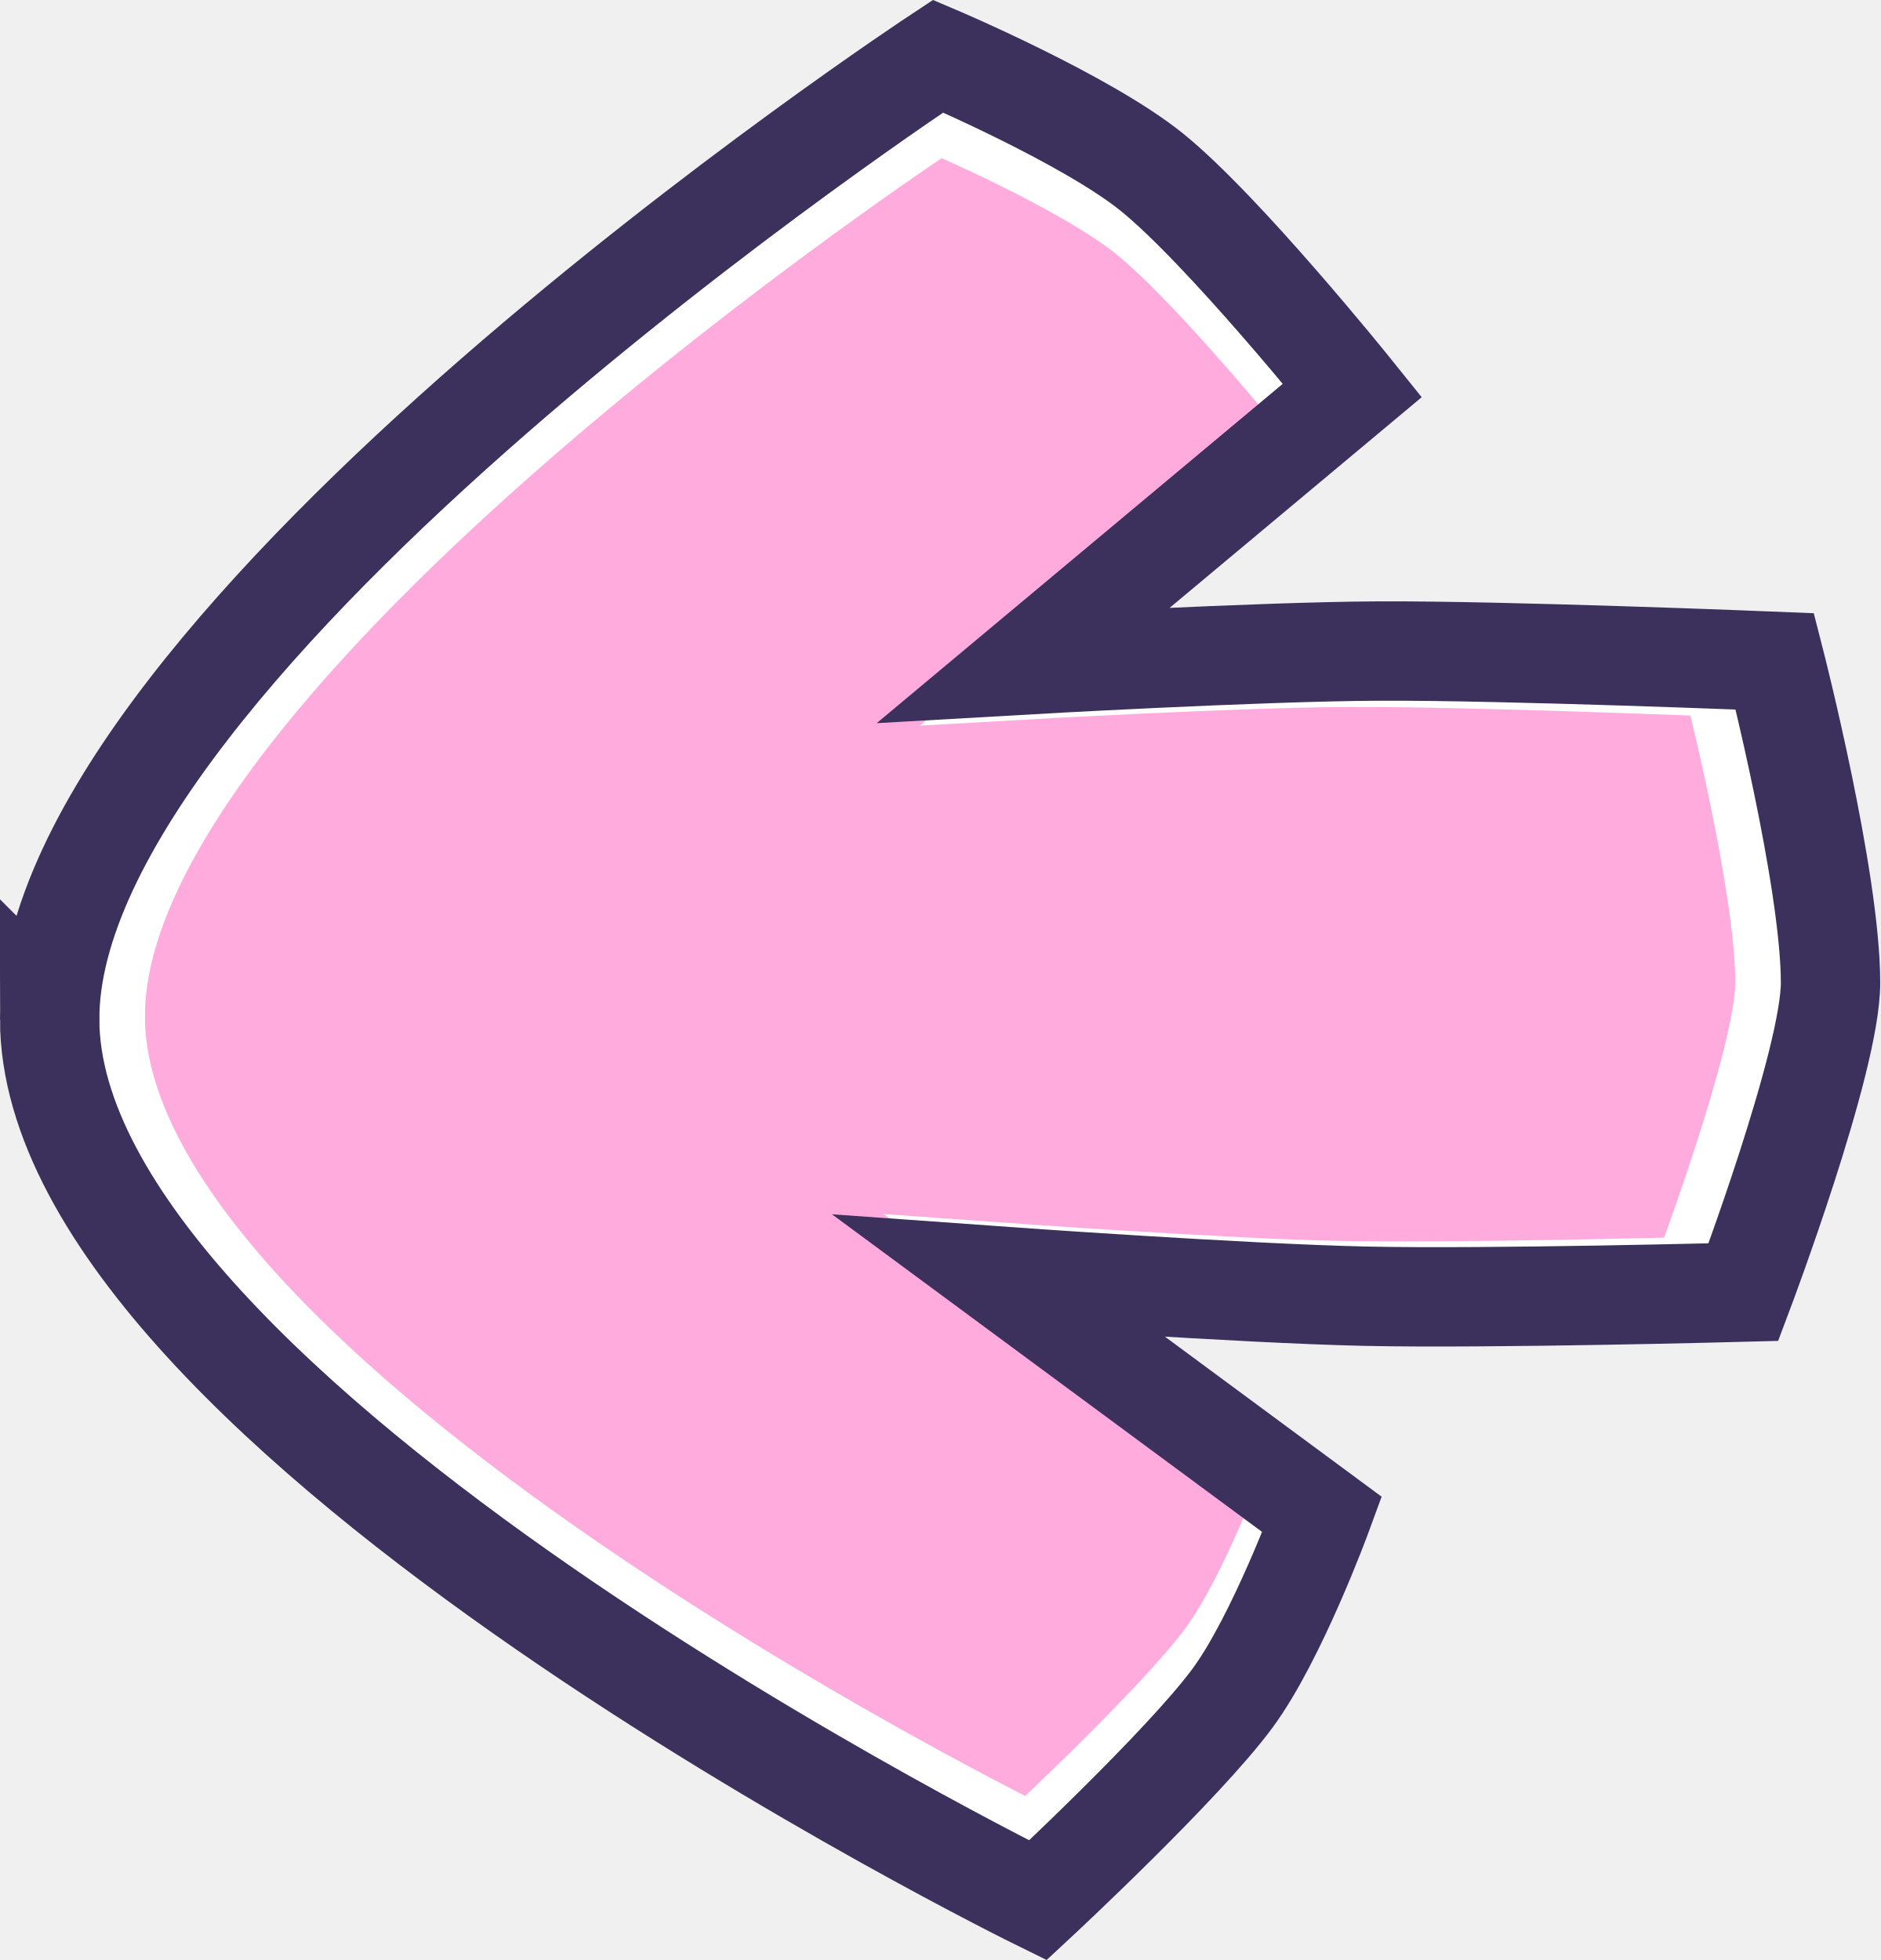
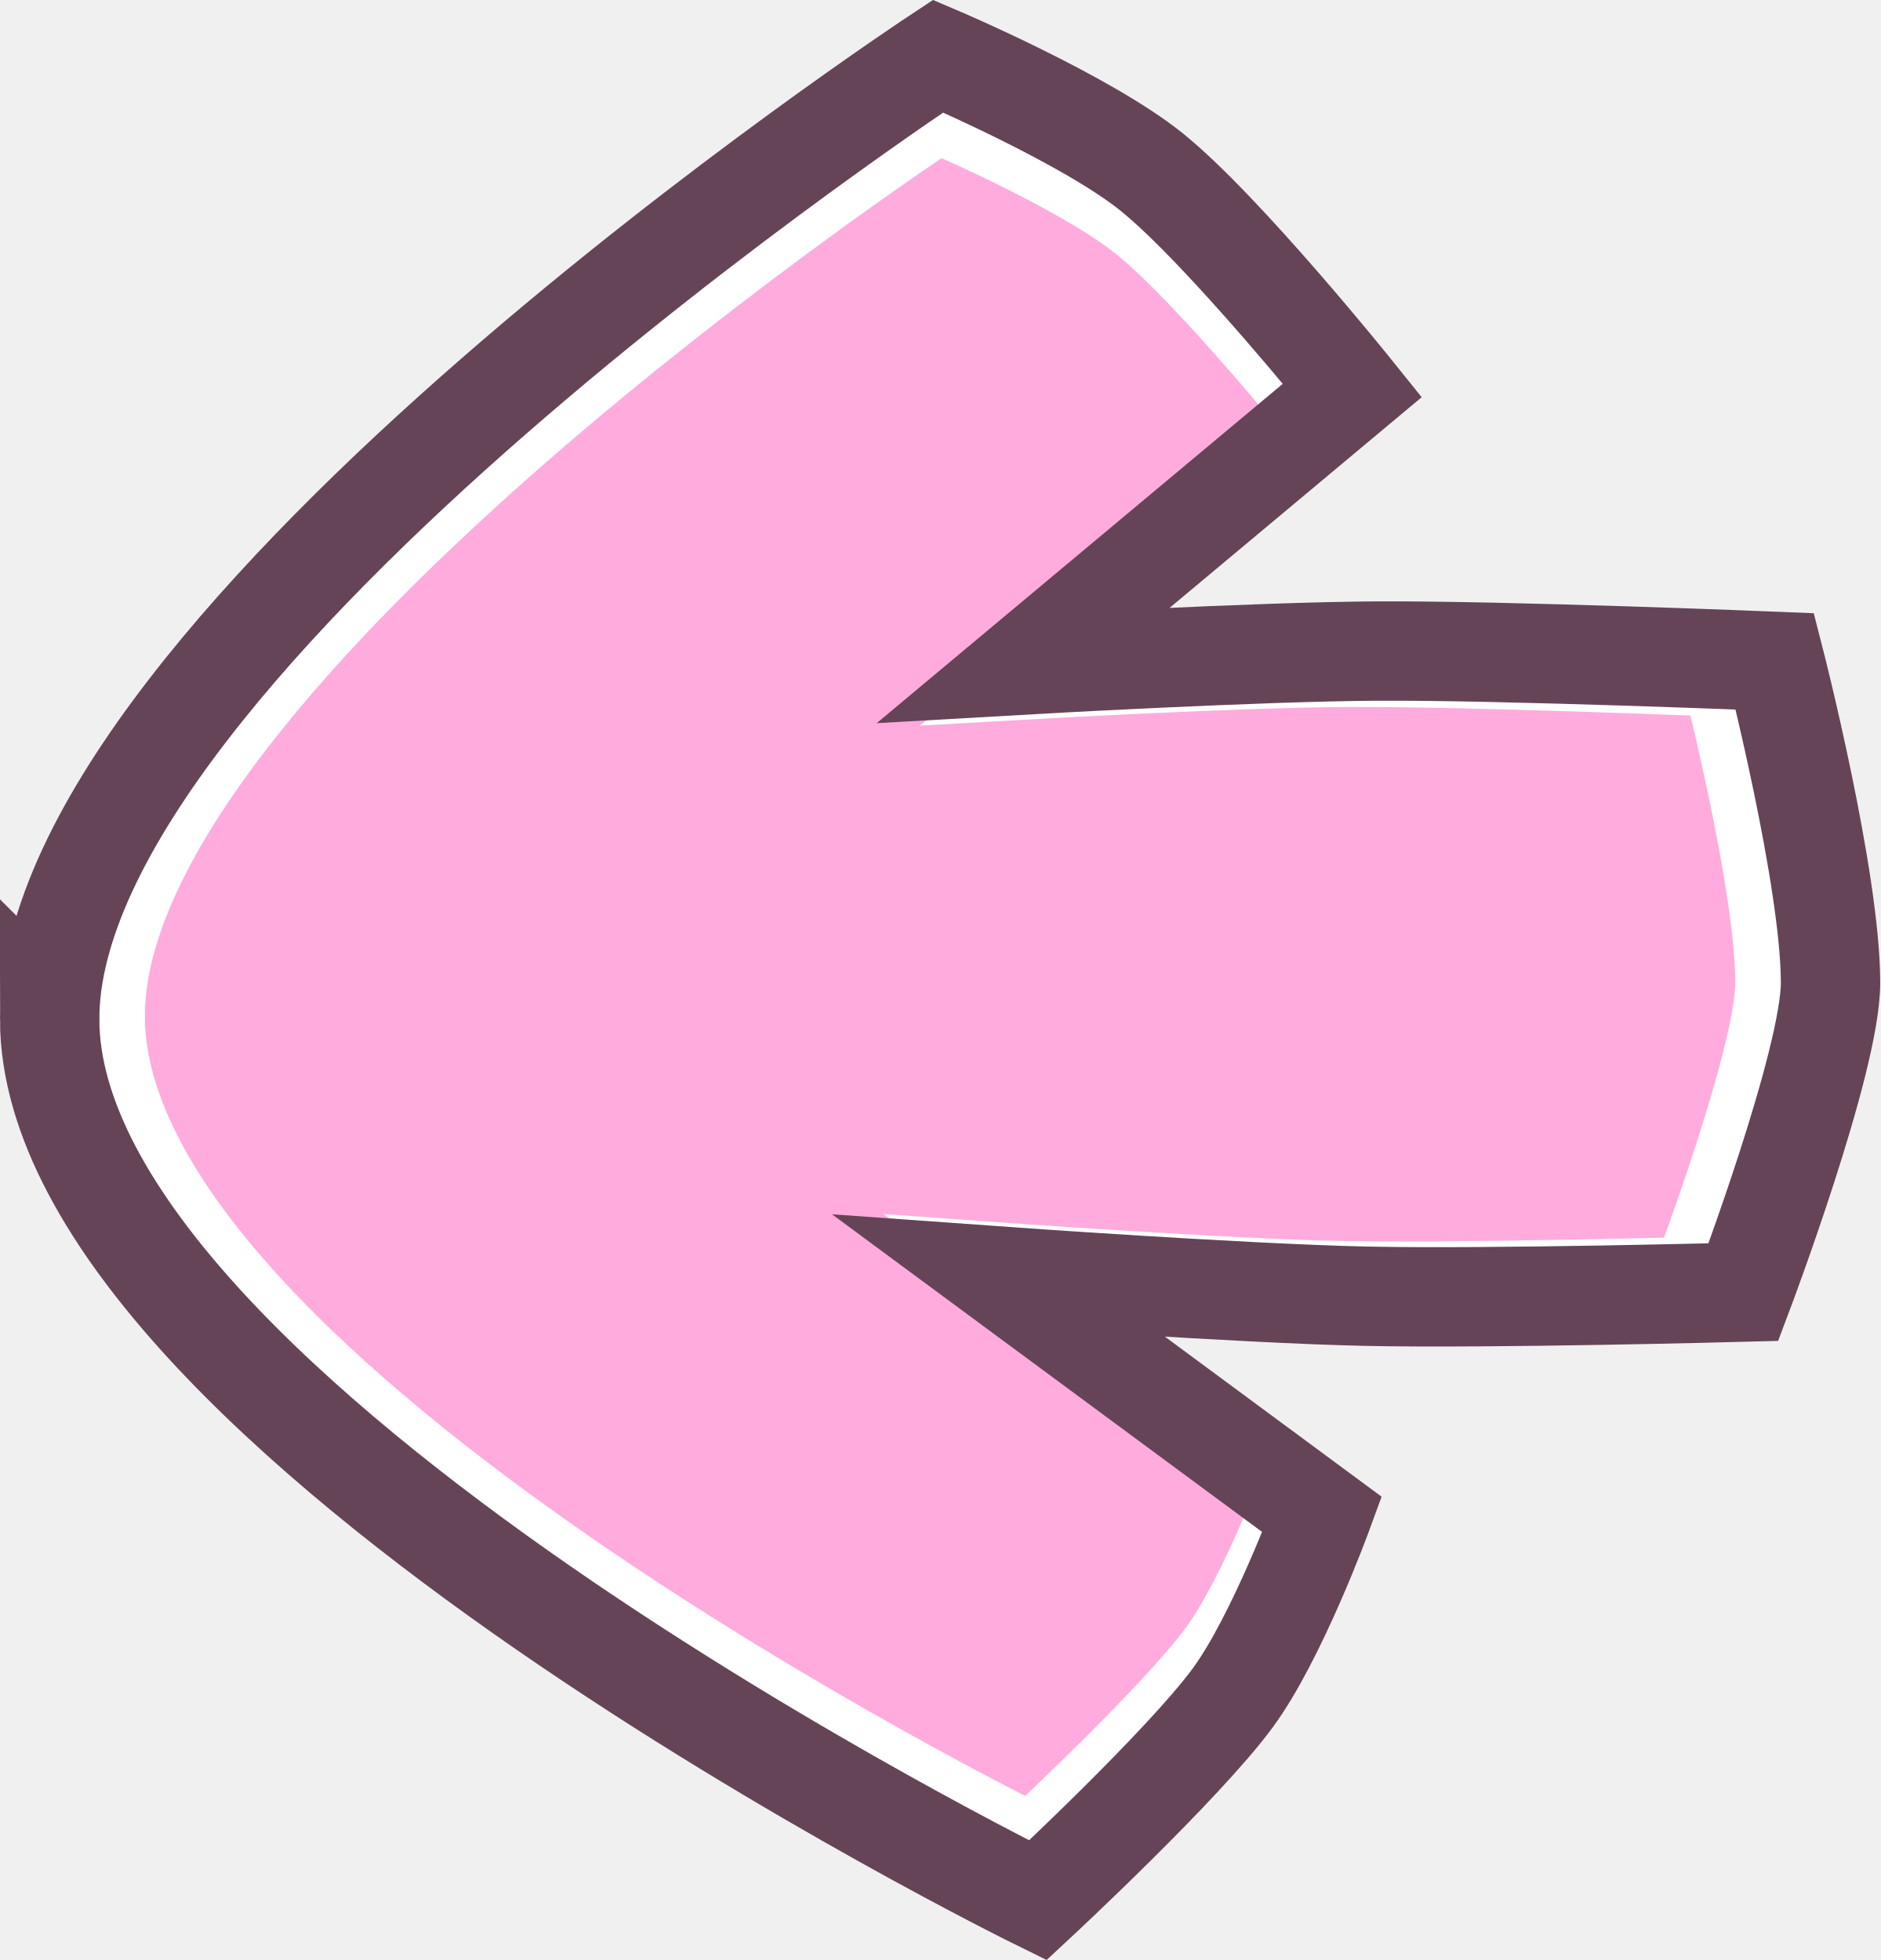
<svg xmlns="http://www.w3.org/2000/svg" version="1.1" width="56.77" height="59.184" viewBox="0,0,56.77,59.184">
-   <g transform="translate(-291.5739,-150.5)">
+   <g transform="translate(-291.574,-150.5)">
    <g data-paper-data="{&quot;isPaintingLayer&quot;:true}" fill-rule="nonzero" stroke-linecap="butt" stroke-linejoin="miter" stroke-miterlimit="10" stroke-dasharray="" stroke-dashoffset="0" style="mix-blend-mode: normal">
      <path d="M294.95,181.191c-0.018,-10.59 24.952,-27.052 24.952,-27.052c0,0 4.151,1.765 5.999,3.255c2.016,1.627 5.638,6.132 5.638,6.132l-9.23,7.714c0,0 6.54,-0.375 9.951,-0.392c3.609,-0.018 11.143,0.289 11.143,0.289c0,0 1.564,6.101 1.564,9.028c0,2.205 -2.446,8.689 -2.446,8.689c0,0 -7.108,0.19 -10.619,0.115c-3.454,-0.074 -10.28,-0.565 -10.28,-0.565l9.067,6.698c0,0 -1.269,3.463 -2.518,5.157c-1.397,1.895 -5.468,5.679 -5.468,5.679c0,0 -27.736,-13.623 -27.755,-24.749z" data-paper-data="{&quot;index&quot;:null}" fill="#ffabdd" stroke="#ffffff" stroke-width="2" />
-       <path d="M293.074,181.277c-0.02,-11.385 26.824,-29.082 26.824,-29.082c0,0 4.462,1.897 6.449,3.5c2.168,1.749 6.061,6.592 6.061,6.592l-9.923,8.293c0,0 7.031,-0.403 10.697,-0.421c3.88,-0.019 11.979,0.311 11.979,0.311c0,0 1.682,6.559 1.682,9.706c0,2.371 -2.63,9.341 -2.63,9.341c0,0 -7.641,0.205 -11.416,0.123c-3.714,-0.08 -11.051,-0.607 -11.051,-0.607l9.748,7.2c0,0 -1.364,3.723 -2.706,5.544c-1.501,2.037 -5.878,6.105 -5.878,6.105c0,0 -29.817,-14.645 -29.837,-26.606z" data-paper-data="{&quot;index&quot;:null}" fill="none" stroke="#3c305c" stroke-width="3" />
+       <path d="M293.074,181.277c-0.02,-11.385 26.824,-29.082 26.824,-29.082c0,0 4.462,1.897 6.449,3.5c2.168,1.749 6.061,6.592 6.061,6.592l-9.923,8.293c0,0 7.031,-0.403 10.697,-0.421c3.88,-0.019 11.979,0.311 11.979,0.311c0,0 1.682,6.559 1.682,9.706c0,2.371 -2.63,9.341 -2.63,9.341c0,0 -7.641,0.205 -11.416,0.123c-3.714,-0.08 -11.051,-0.607 -11.051,-0.607l9.748,7.2c0,0 -1.364,3.723 -2.706,5.544c-1.501,2.037 -5.878,6.105 -5.878,6.105c0,0 -29.817,-14.645 -29.837,-26.606z" data-paper-data="{&quot;index&quot;:null}" fill="none" stroke="#664458" stroke-width="3" />
    </g>
  </g>
</svg>
